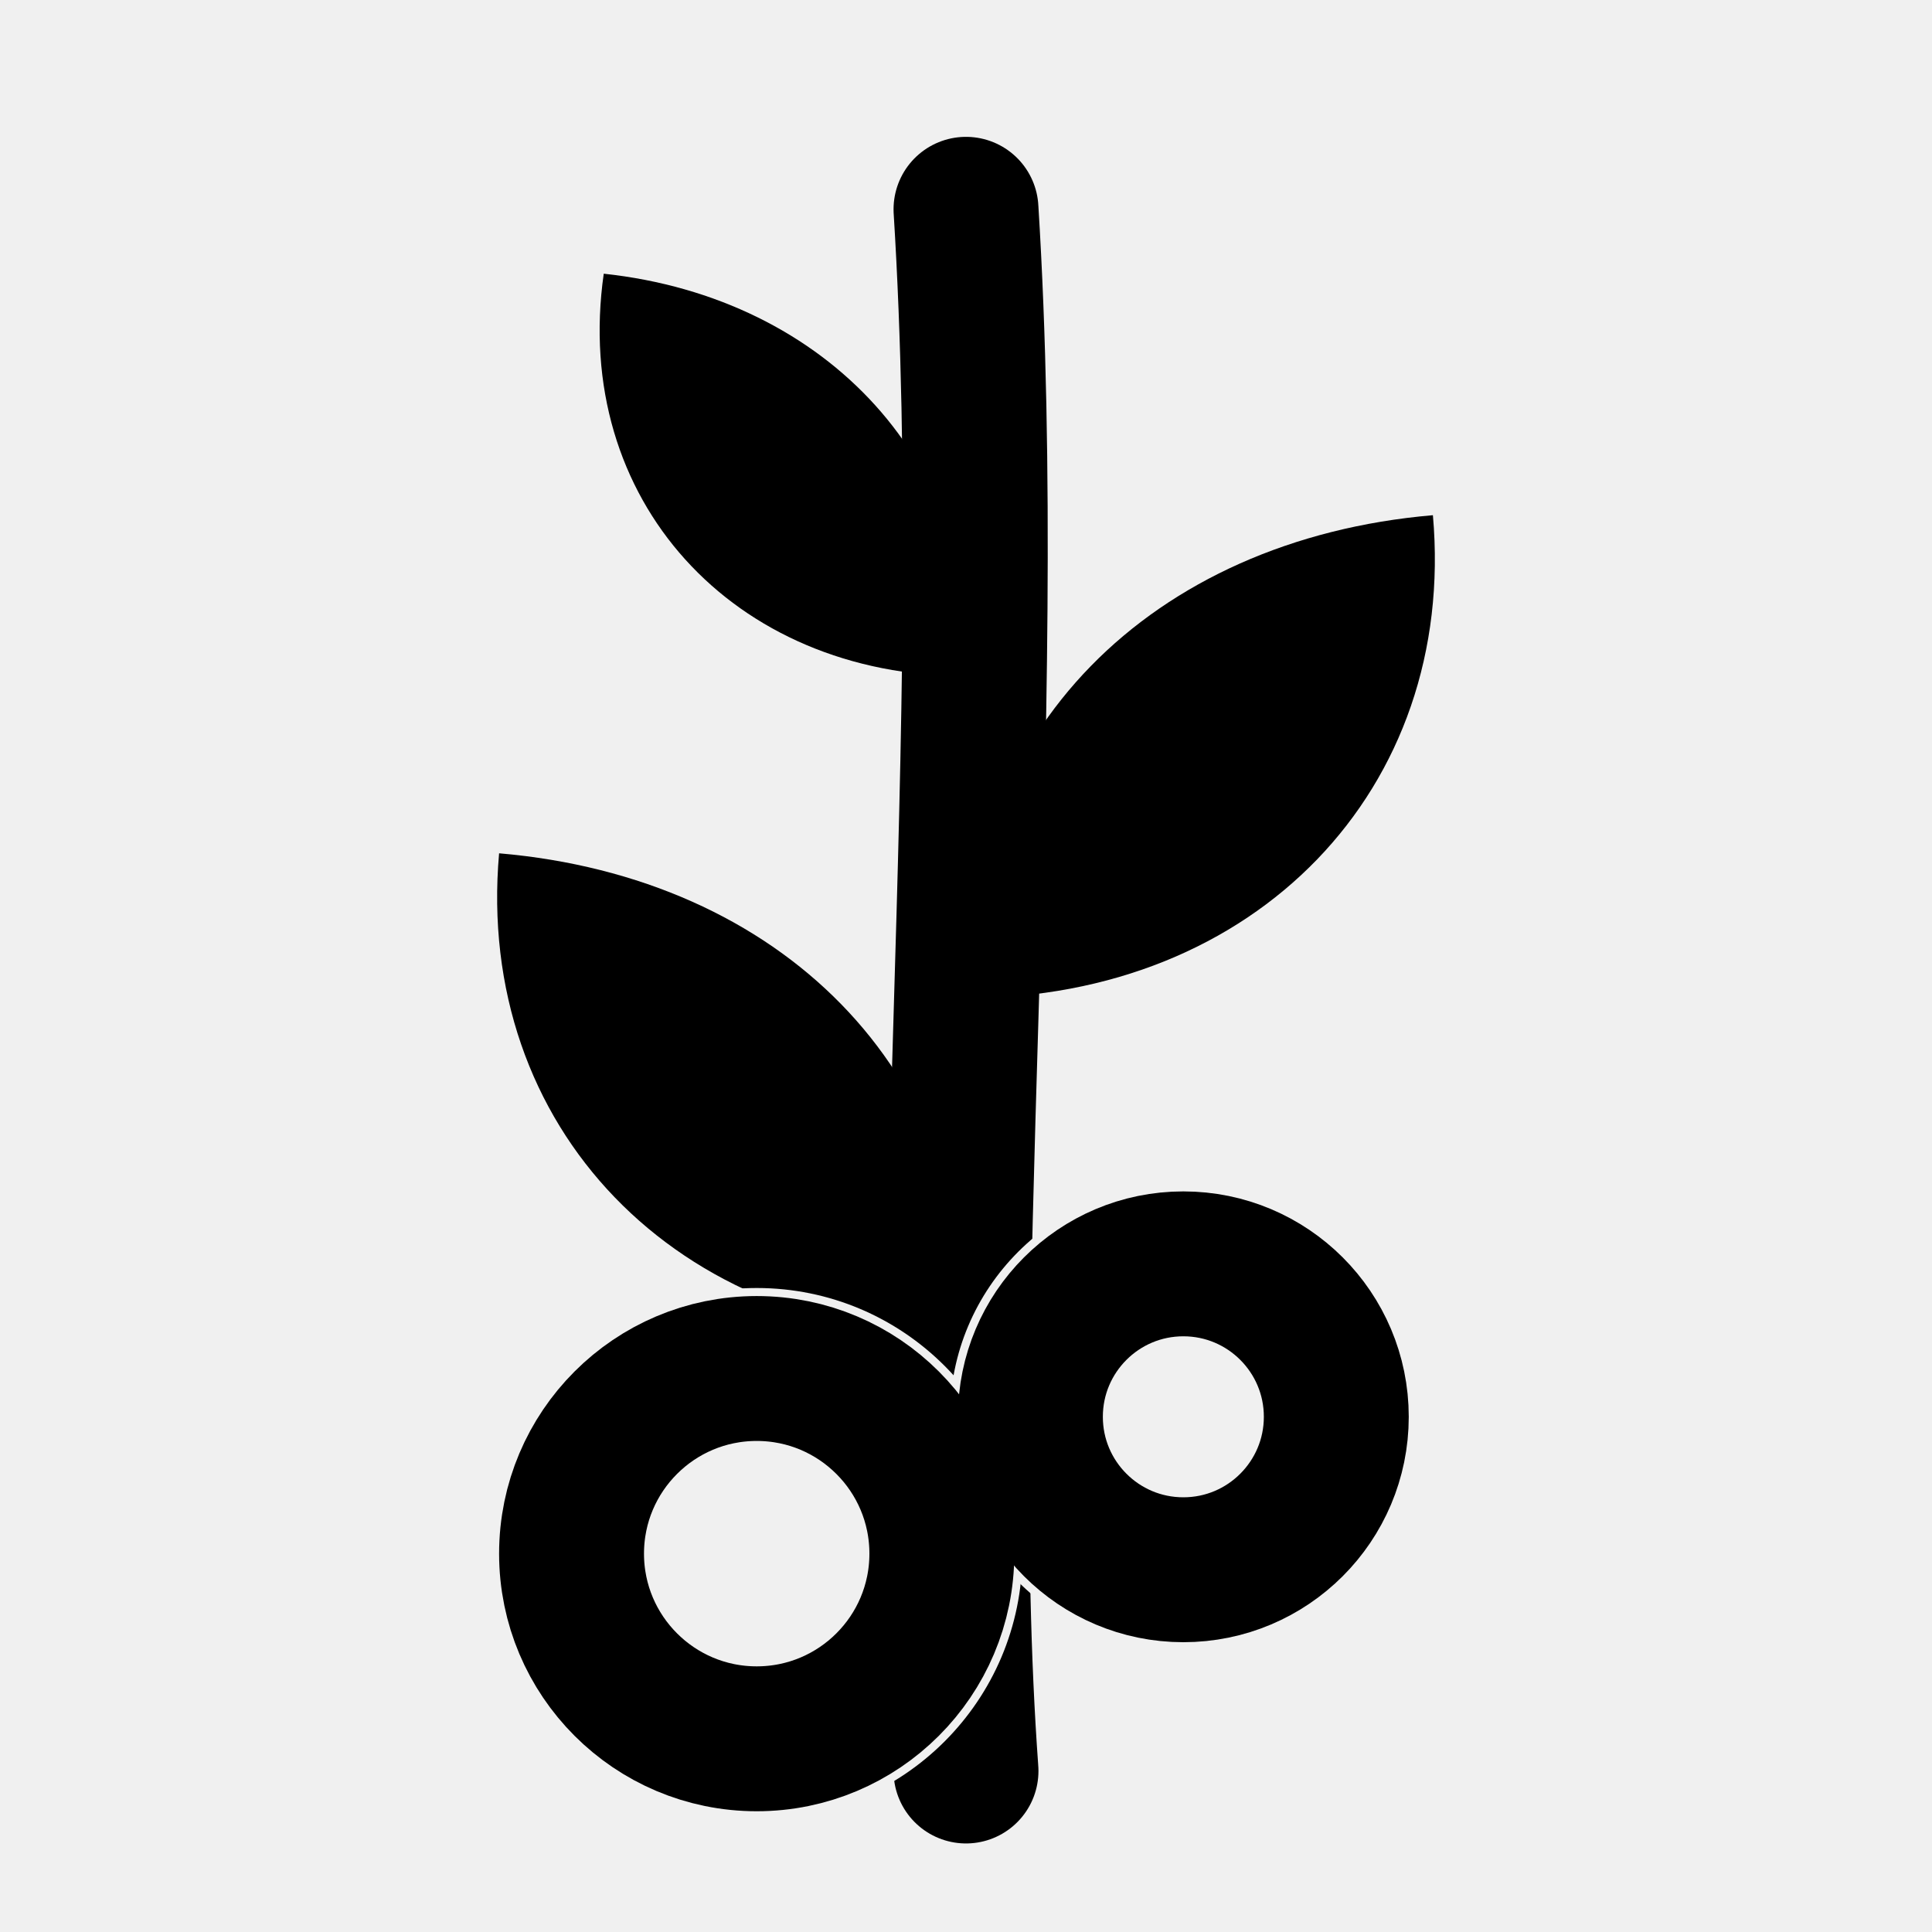
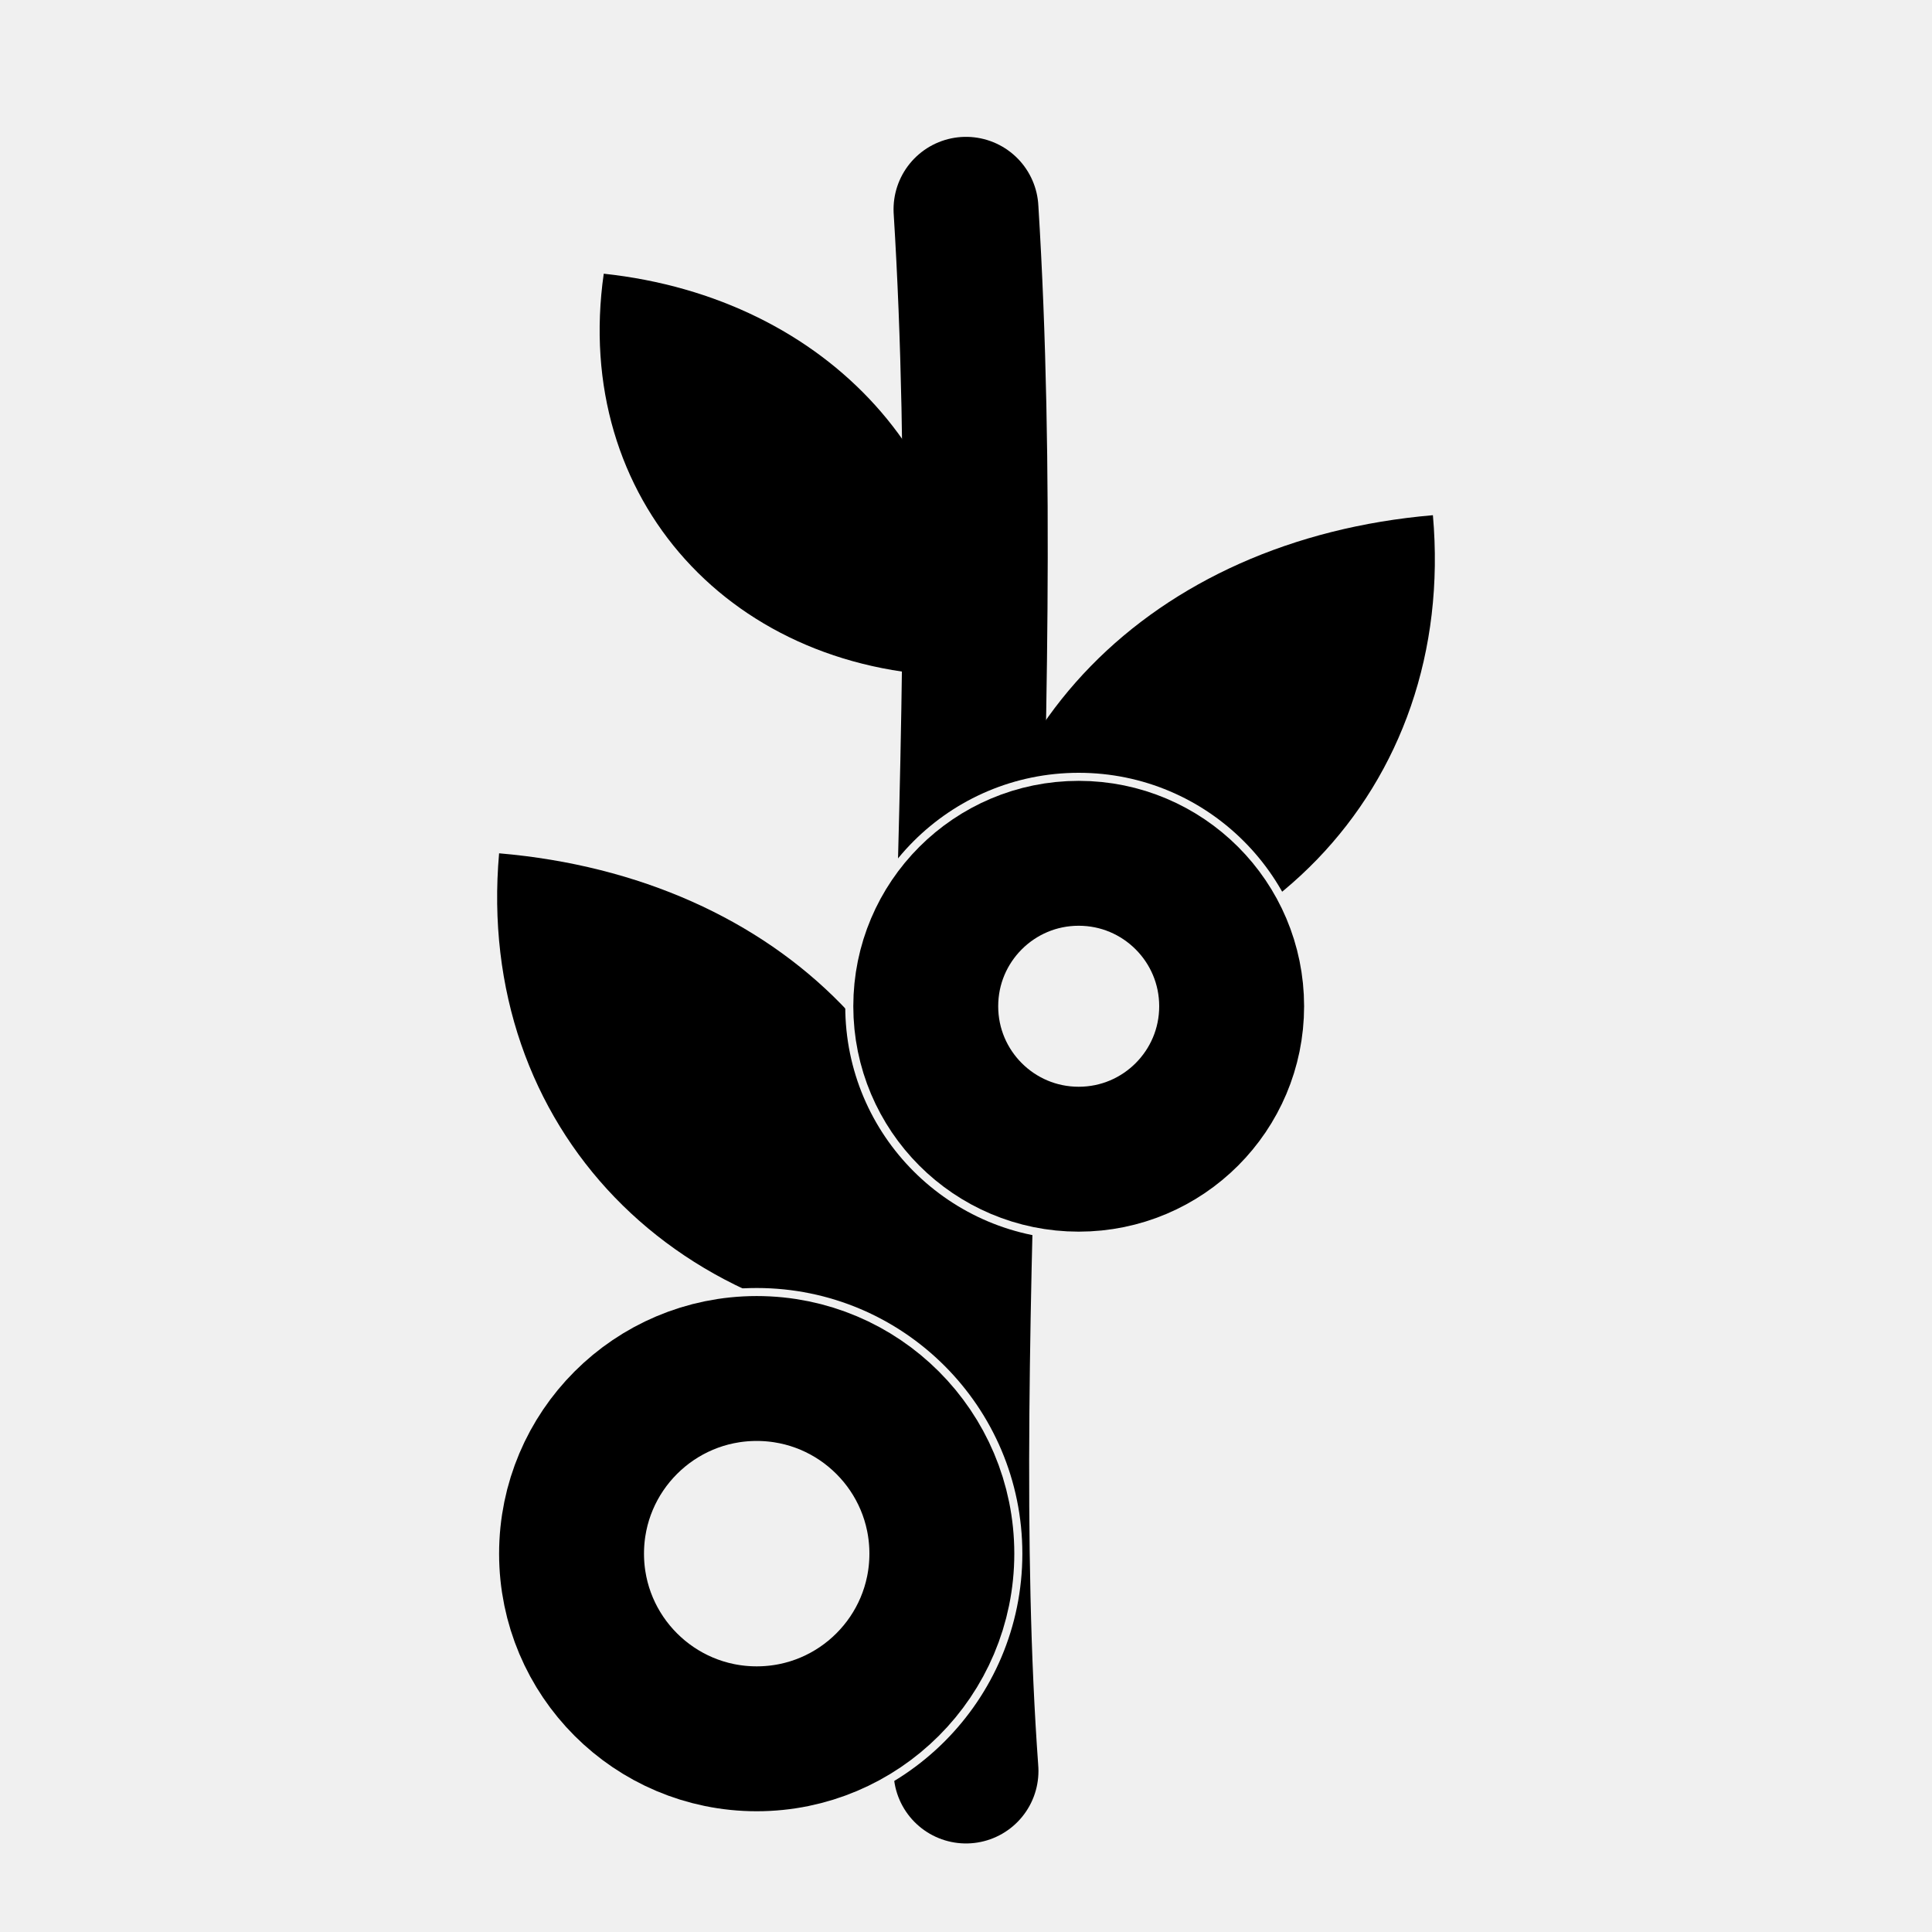
<svg xmlns="http://www.w3.org/2000/svg" viewBox="0 0 24 24" fill="none" stroke="currentColor" stroke-width="1.8" stroke-linecap="round" stroke-linejoin="round">
  <defs>
    <mask id="grace-gap" maskUnits="userSpaceOnUse" x="0" y="0" width="24" height="24">
-       <rect width="24" height="24" fill="white" />
+       <rect width="24" height="24" fill="white" stroke="none" />
      <circle cx="9.4" cy="19.3" r="3.3" fill="black" stroke="none" />
-       <circle cx="14.7" cy="17.6" r="2.9" fill="black" stroke="none" />
+       <circle cx="13.4" cy="12.5" r="2.9" fill="black" stroke="none" />
    </mask>
  </defs>
  <g mask="url(#grace-gap)">
    <path d="M12 22 C 11.6 16.5, 12.4 9, 12 2.6" />
    <path d="M12 16.6 C 8.4 16.6, 5.9 14, 6.2 10.6 C 9.7 10.9, 12.1 13.3, 12 16.6 Z" fill="currentColor" stroke="none" />
    <path d="M12 12.4 C 15.6 12.4, 18.1 9.8, 17.8 6.4 C 14.3 6.7, 11.9 9.1, 12 12.4 Z" fill="currentColor" stroke="none" />
    <path d="M12 8.4 C 9.1 8.4, 7.1 6.2, 7.5 3.4 C 10.3 3.7, 12.2 5.8, 12 8.4 Z" fill="currentColor" stroke="none" />
  </g>
  <circle cx="9.4" cy="19.3" r="2.3" />
-   <circle cx="14.7" cy="17.6" r="1.9" />
+   <circle cx="13.4" cy="12.5" r="1.9" />
</svg>
